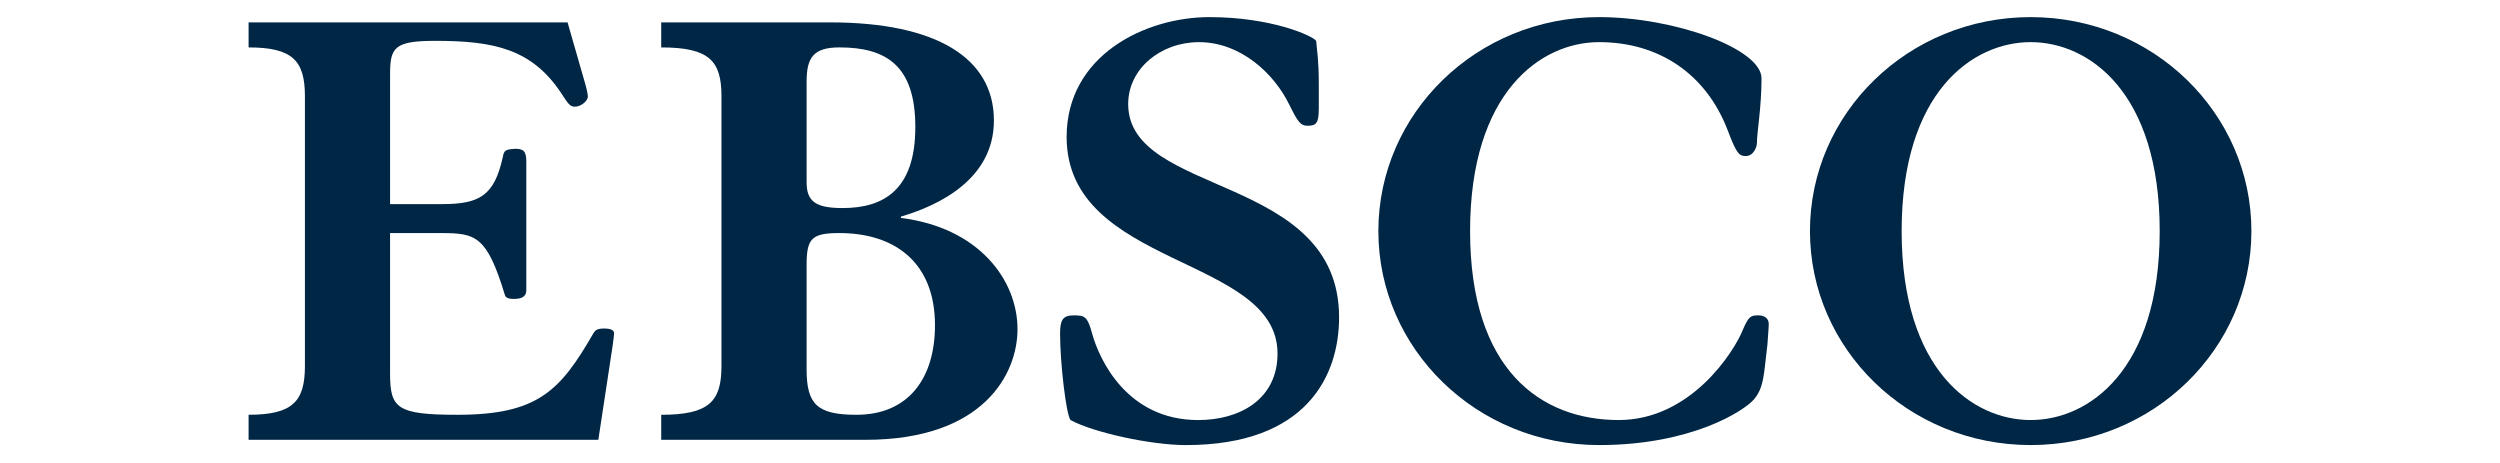
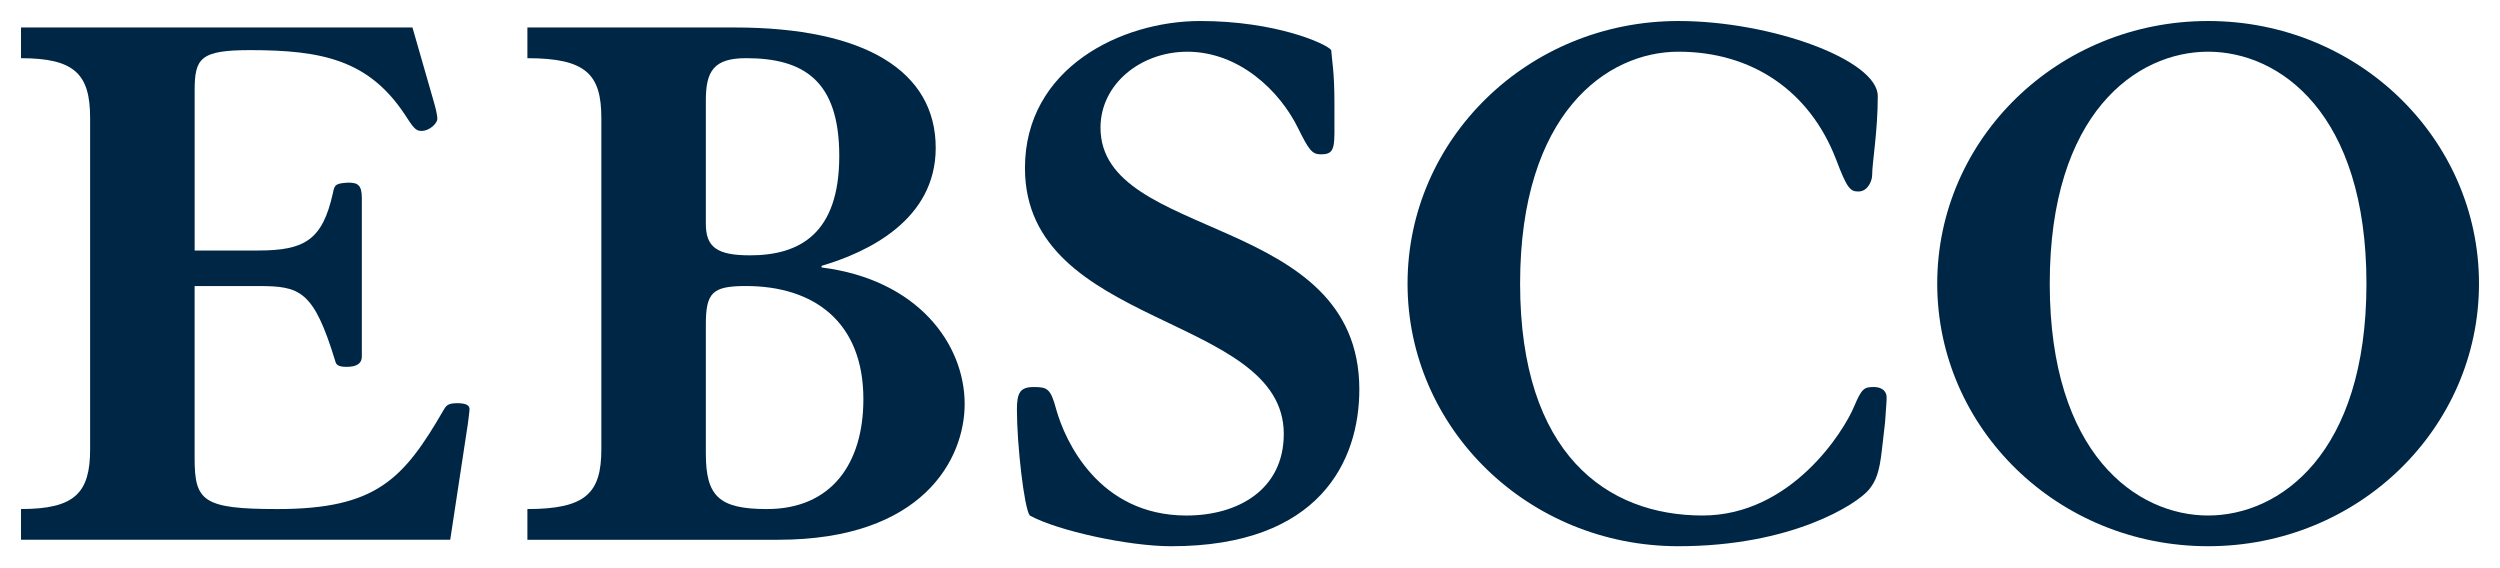
- <svg xmlns="http://www.w3.org/2000/svg" role="img" aria-labelledby="title" width="119" height="22" version="1.1" id="Layer_1" x="0px" y="0px" viewBox="0 0 119 27" style="enable-background:new 0 0 119 27;" xml:space="preserve">
+ <svg xmlns="http://www.w3.org/2000/svg" role="img" aria-labelledby="title" version="1.1" id="Layer_1" x="0px" y="0px" viewBox="0 0 119 27" style="enable-background:new 0 0 119 27;" xml:space="preserve">
  <g fill="#002645">
    <path id="XMLID_25_" class="st0" d="M1,25.692v-1.462c2.564,0,3.29-0.769,3.29-2.846V5.616c0-2.077-0.727-2.846-3.29-2.846V1.308       h18.633l0.995,3.462c0.115,0.385,0.191,0.731,0.191,0.885c0,0.192-0.344,0.577-0.765,0.577c-0.268,0-0.383-0.154-0.803-0.808       c-1.722-2.577-3.941-3.038-7.346-3.038c-2.372,0-2.64,0.385-2.64,1.923v7.615h3.023c2.219,0,3.061-0.5,3.558-2.731       c0.077-0.423,0.153-0.462,0.727-0.5c0.459,0,0.65,0.115,0.65,0.731v7.538c0,0.385-0.306,0.5-0.727,0.5       c-0.421,0-0.497-0.115-0.536-0.269c-1.033-3.385-1.683-3.577-3.673-3.577H9.264v8.192c0,2.039,0.383,2.423,3.941,2.423       c4.706,0,6.007-1.423,7.92-4.731c0.115-0.192,0.191-0.308,0.65-0.308c0.421,0,0.574,0.115,0.574,0.269       c0,0.154-0.038,0.346-0.076,0.692l-0.842,5.539H1z" />
    <path id="XMLID_21_" class="st0" d="M28.624,5.616c0-2.077-0.727-2.846-3.52-2.846V1.308h9.871c6.198,0,9.565,2.077,9.565,5.731       c0,3.423-3.214,4.962-5.433,5.615v0.077c4.591,0.577,6.811,3.654,6.811,6.5c0,2.616-1.99,6.462-8.877,6.462H25.104v-1.462       c2.793,0,3.52-0.769,3.52-2.846V5.616z M33.598,10.654c0,1.116,0.536,1.5,2.104,1.5c2.372,0,4.247-1.039,4.247-4.731       c0-3.577-1.683-4.654-4.438-4.654c-1.531,0-1.913,0.615-1.913,2V10.654z M33.598,21.577c0,2.038,0.612,2.654,2.908,2.654       c3.061,0,4.591-2.154,4.591-5.231c0-3.692-2.372-5.385-5.586-5.385c-1.607,0-1.913,0.308-1.913,1.846V21.577z" />
    <path id="XMLID_19_" class="st0" d="M63.517,6.385c0,0.808-0.153,0.962-0.65,0.962c-0.421,0-0.574-0.231-1.071-1.231       c-0.88-1.808-2.831-3.654-5.28-3.654c-2.219,0-4.132,1.539-4.132,3.616c0,5.423,12.32,4.038,12.32,12.461       c0,3.385-1.875,7.462-8.953,7.462c-2.028,0-5.395-0.731-6.734-1.462c-0.268-0.346-0.612-3.385-0.612-5.039       c0-0.808,0.153-1.077,0.804-1.077s0.803,0.077,1.071,1.077c0.421,1.5,2.028,5.039,6.198,5.039c2.449,0,4.63-1.231,4.63-3.885       c0-5.731-12.32-5-12.32-12.654c0-4.769,4.591-7,8.341-7c3.597,0,6.007,1.077,6.237,1.385c0.038,0.538,0.153,1.038,0.153,2.538       V6.385z" />
    <path id="XMLID_17_" class="st0" d="M89.573,21.461c-0.115,1-0.268,1.423-0.612,1.846C88.387,24,85.287,26,79.893,26       c-7.155,0-12.894-5.615-12.894-12.5S72.738,1,79.893,1c4.4,0,9.489,1.846,9.489,3.577c0,1.692-0.268,3.154-0.268,3.769       c0,0.231-0.191,0.769-0.65,0.769c-0.383,0-0.536-0.115-1.071-1.538c-1.263-3.269-4.017-5.116-7.499-5.116       c-3.405,0-7.537,2.923-7.537,11.039c0,8.115,4.132,11.038,8.685,11.038c4.209,0,6.734-4,7.232-5.231       c0.344-0.808,0.459-0.885,0.918-0.885c0.383,0,0.612,0.192,0.612,0.5c0,0.231-0.038,0.577-0.076,1.192L89.573,21.461z" />
    <path id="XMLID_14_" class="st0" d="M105.106,1C112.261,1,118,6.616,118,13.5S112.261,26,105.106,26s-12.894-5.615-12.894-12.5       S97.951,1,105.106,1z M105.106,24.538c3.405,0,7.537-2.923,7.537-11.038c0-8.116-4.132-11.039-7.537-11.039       S97.568,5.385,97.568,13.5C97.568,21.615,101.701,24.538,105.106,24.538z" />
  </g>
</svg>
